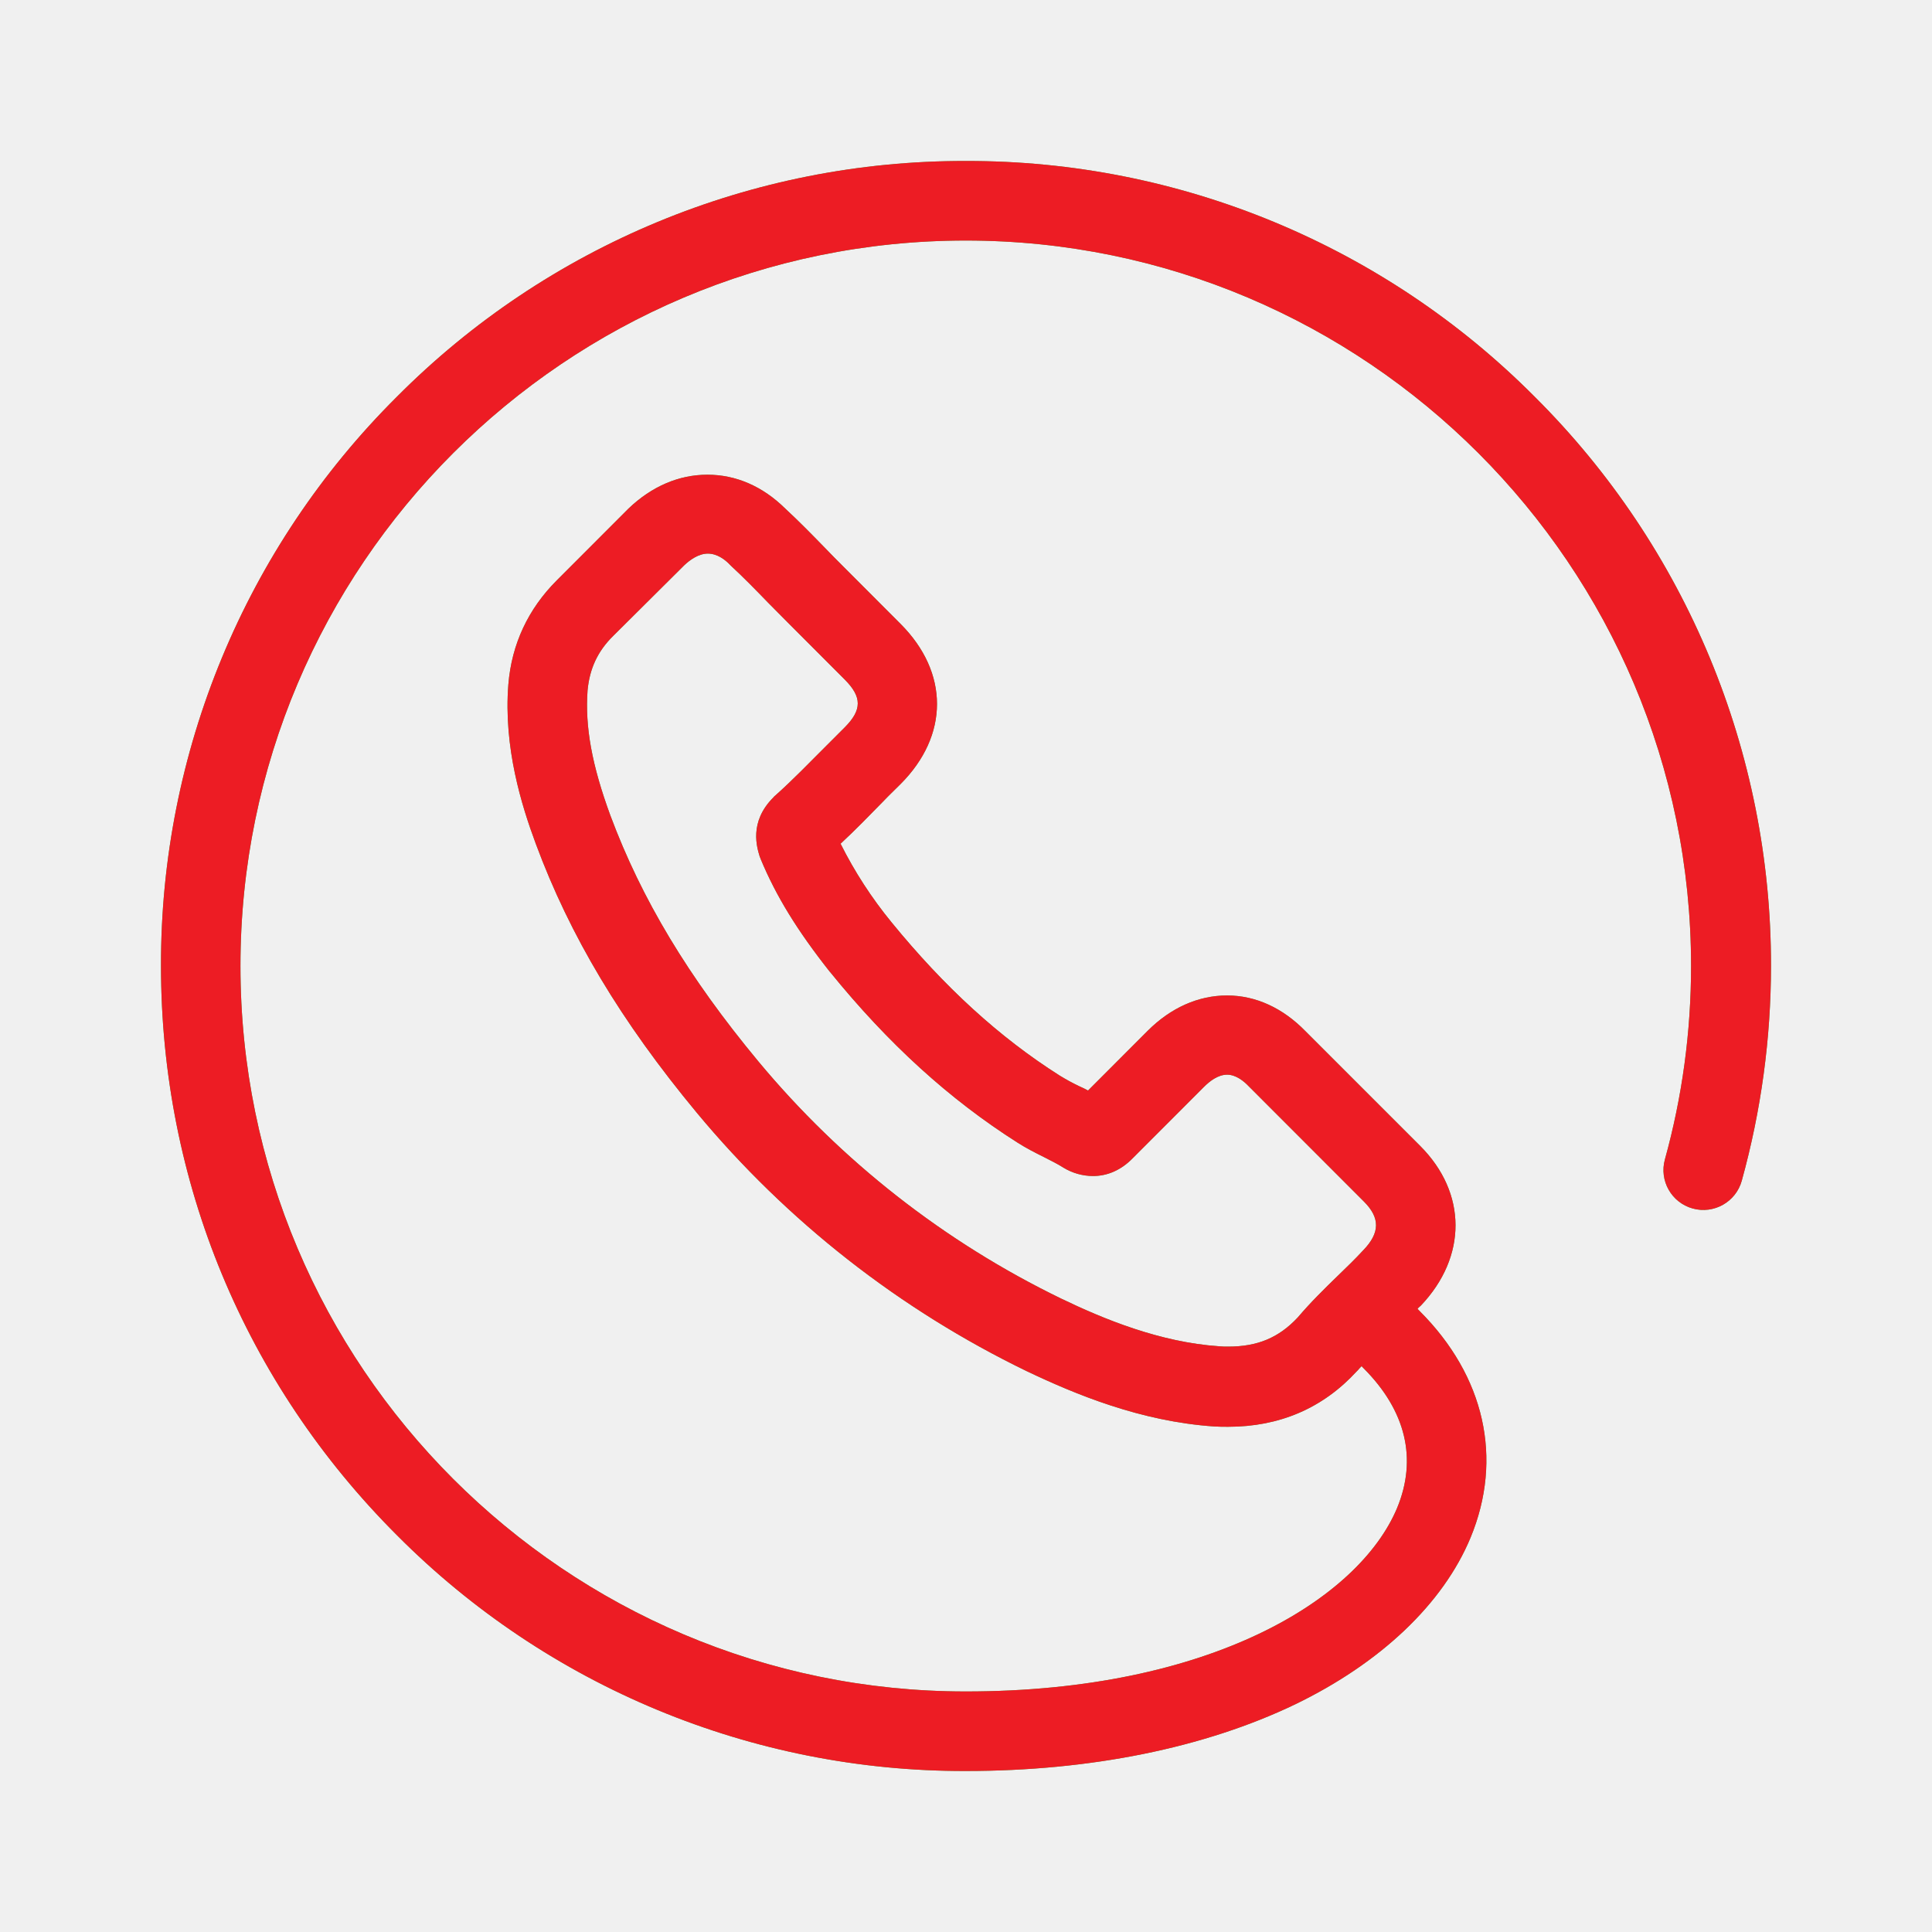
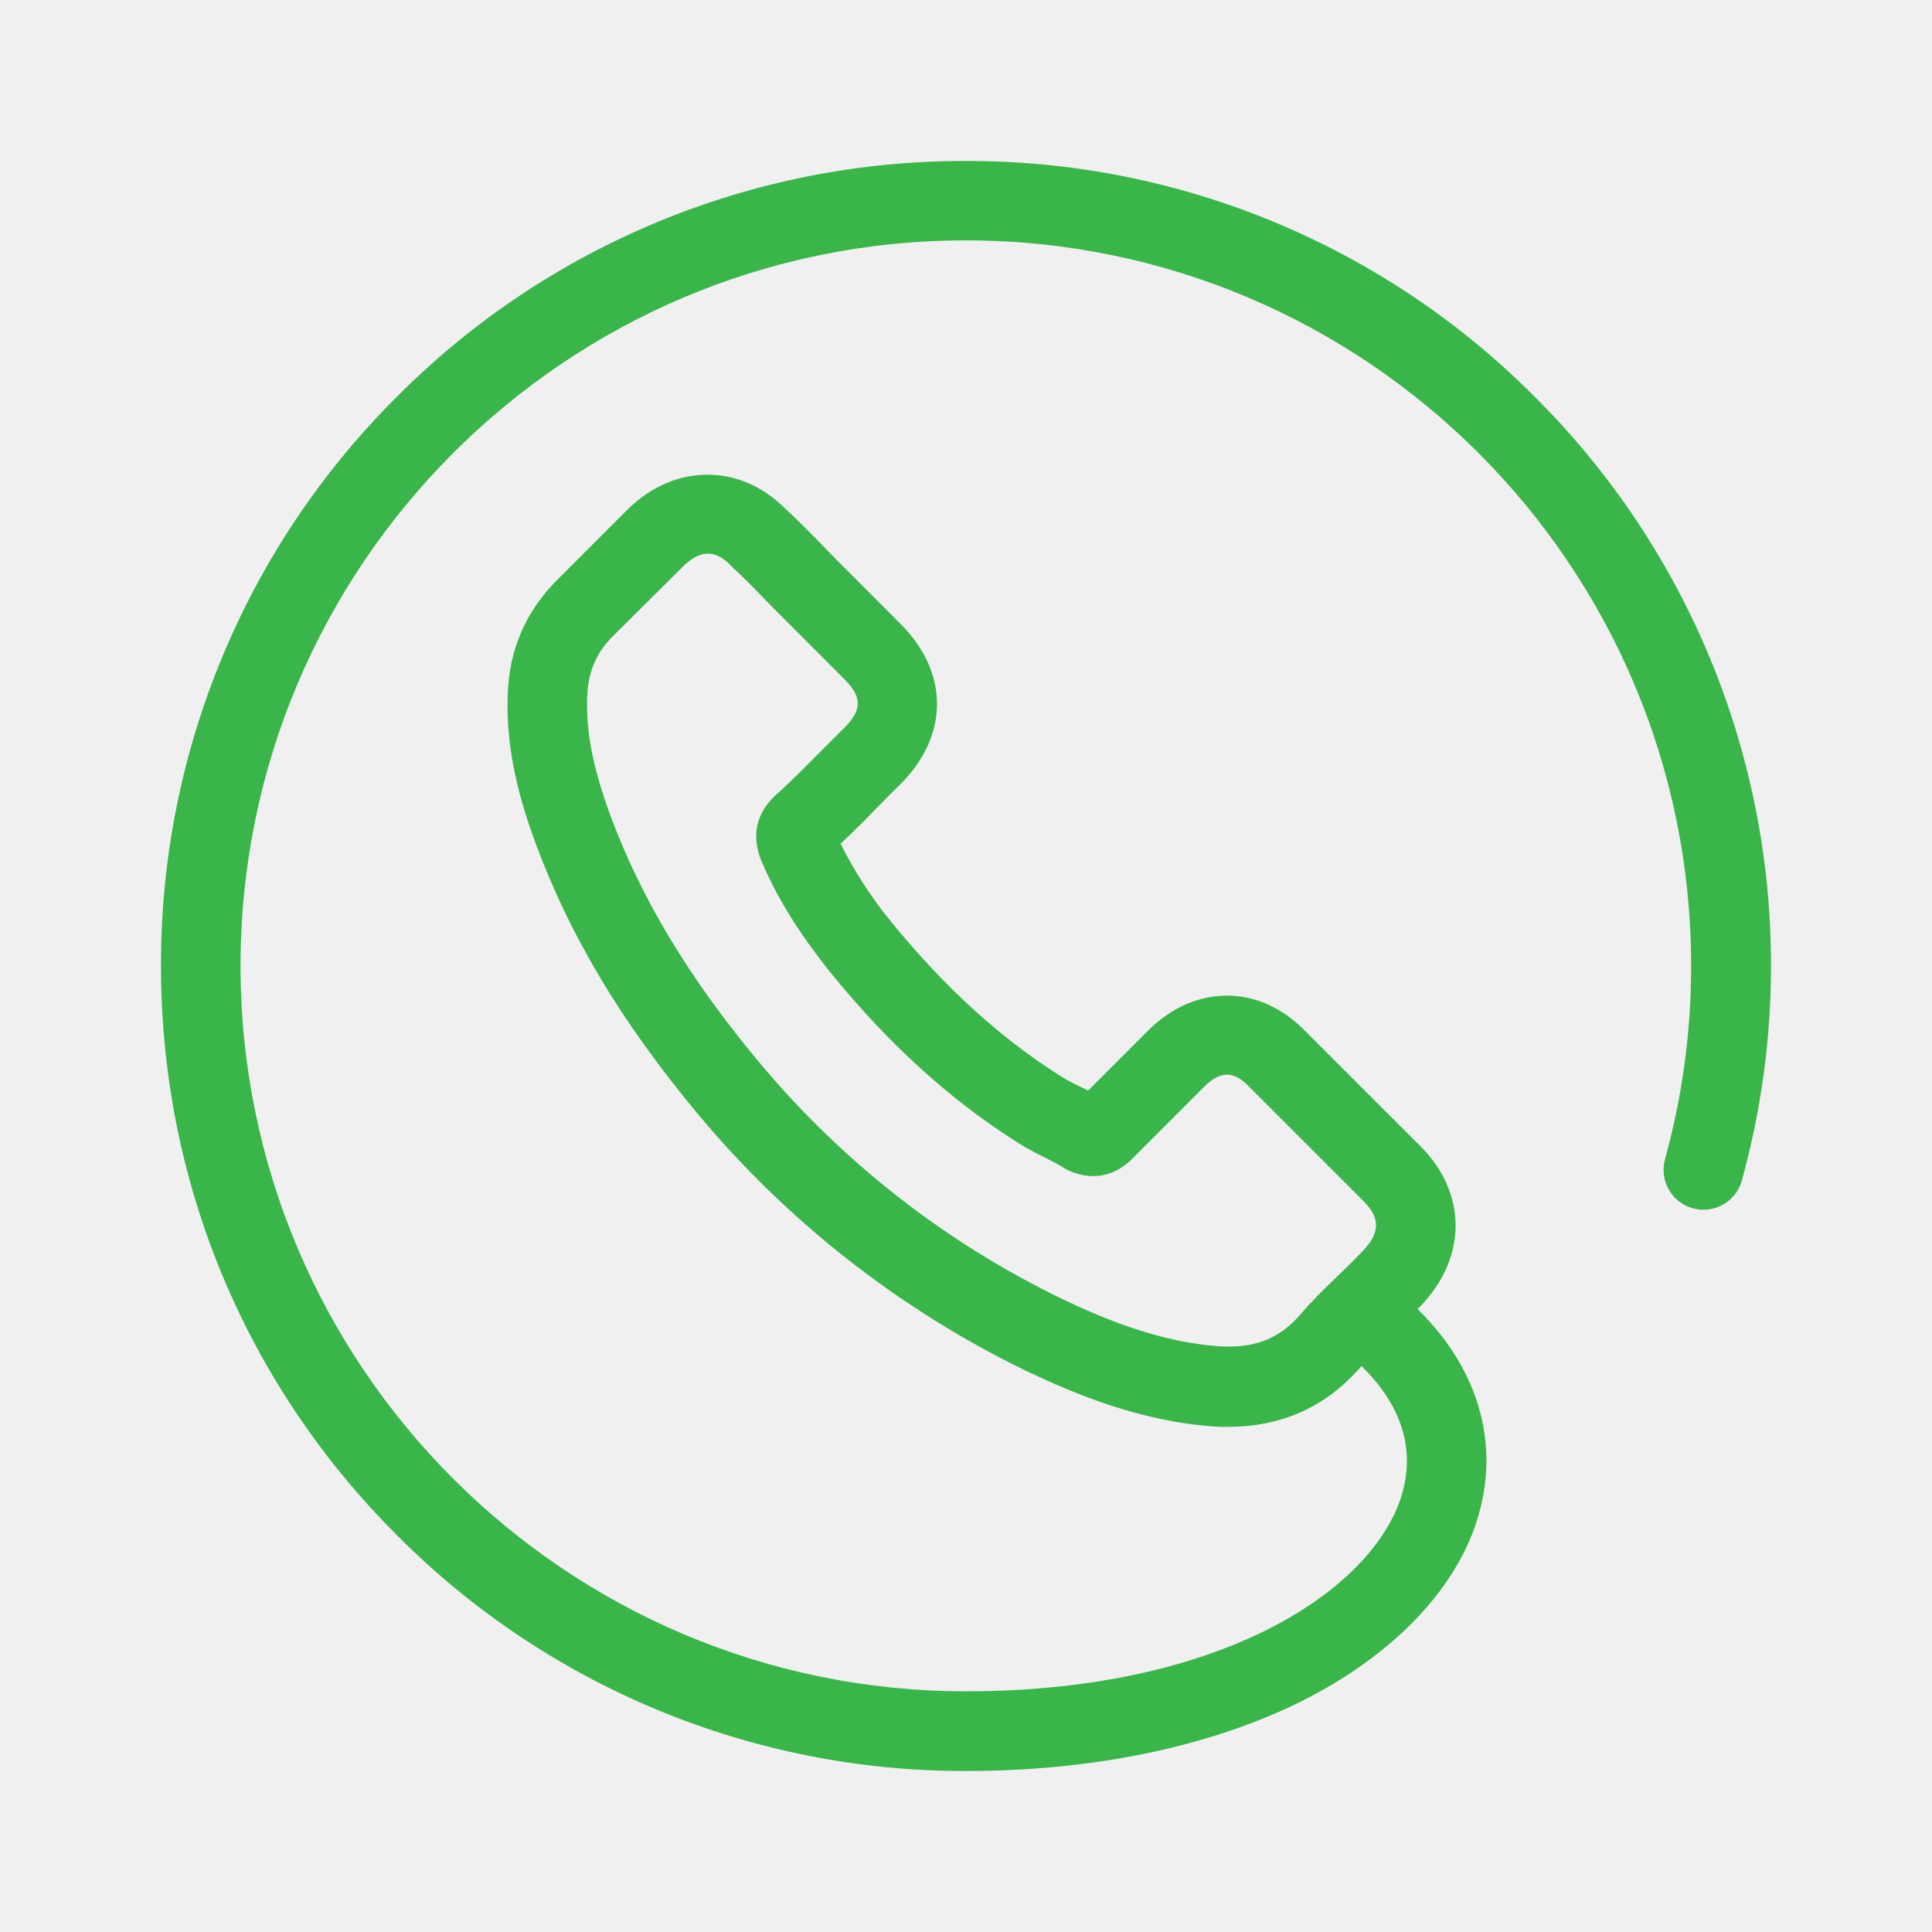
- <svg xmlns="http://www.w3.org/2000/svg" xmlns:xlink="http://www.w3.org/1999/xlink" width="24" height="24" viewBox="0 0 24 24">
-   <defs>
-     <path id="a" d="M17.066 2.93A9.93 9.93 0 0 0 9.998 0a9.93 9.93 0 0 0-7.069 2.93A9.934 9.934 0 0 0 0 10c0 2.67 1.04 5.181 2.93 7.07A9.93 9.93 0 0 0 9.997 20c1.551 0 2.966-.288 4.09-.827 1.065-.515 1.839-1.251 2.18-2.07.408-.984.177-2.008-.63-2.815l-.028-.029c.012-.016.029-.029.041-.04.576-.606.576-1.4-.008-1.984l-1.424-1.424c-.28-.288-.617-.445-.975-.445s-.7.153-.987.44l-.74.741a1.296 1.296 0 0 0-.108-.053 2.587 2.587 0 0 1-.243-.132c-.753-.477-1.435-1.103-2.09-1.905a5.23 5.23 0 0 1-.633-.976c.185-.172.358-.35.526-.522.07-.074.144-.144.218-.218.605-.605.605-1.387 0-1.992l-.703-.704c-.082-.082-.16-.16-.239-.243-.156-.16-.317-.325-.49-.485-.28-.276-.612-.42-.966-.42s-.691.144-.98.42l-.008.008-.884.885c-.354.354-.56.79-.601 1.292-.062.782.165 1.506.341 1.98.424 1.144 1.058 2.205 2 3.341a12.301 12.301 0 0 0 4.098 3.21c.605.288 1.415.625 2.329.687.057.004.115.004.173.004.637 0 1.176-.23 1.596-.687l.016-.016c.013-.017.03-.033.046-.05l.024.025c.527.527.671 1.127.416 1.74-.473 1.124-2.312 2.276-5.357 2.276-4.97 0-9.01-4.04-9.01-9.012 0-4.971 4.04-9.012 9.01-9.012s9.01 4.04 9.01 9.012c0 .819-.11 1.626-.325 2.403a.495.495 0 1 0 .955.264A10.02 10.02 0 0 0 20 10a9.955 9.955 0 0 0-2.934-7.07zm-2.945 11.436c-.235.251-.498.362-.864.362-.037 0-.075 0-.112-.004-.74-.05-1.44-.341-1.962-.592a11.316 11.316 0 0 1-3.765-2.95c-.868-1.046-1.448-2.013-1.835-3.05-.23-.626-.317-1.103-.284-1.556.025-.267.124-.485.317-.675l.885-.88c.07-.066.177-.144.292-.144.115 0 .214.074.276.14l.012.012c.156.144.304.296.46.457.083.082.165.168.248.25l.703.704c.218.218.218.379 0 .597l-.222.222c-.218.218-.42.428-.642.626-.008.004-.012.012-.02.02-.31.309-.202.63-.17.737.005.012.009.02.013.033.19.457.453.885.856 1.395l.004.004c.724.893 1.485 1.584 2.329 2.12.11.07.222.127.329.18.09.046.173.087.243.132a.709.709 0 0 0 .366.103c.18 0 .35-.074.494-.222l.884-.885c.07-.07.173-.152.288-.152.107 0 .206.078.268.144l.008.008 1.423 1.424c.202.202.202.387-.008.605l-.004.004c-.095.103-.197.202-.308.309-.165.16-.338.329-.502.522z" />
-   </defs>
-   <g fill="none" fill-rule="evenodd" transform="translate(2 2)">
-     <mask id="b" fill="#fff">
-       <use xlink:href="#a" />
-     </mask>
-     <use fill="#39B54A" xlink:href="#a" />
-     <g mask="url(#b)">
-       <path fill="#ED1C24" d="M-2-2h24v24H-2z" />
+ <svg xmlns="http://www.w3.org/2000/svg" version="1.1" id="Слой_1" x="0px" y="0px" width="24px" height="24px" viewBox="0 0 24 24" enable-background="new 0 0 24 24" xml:space="preserve">
+   <g transform="translate(2 2)">
+     <g>
+       <path id="a_1_" fill="#39B54A" d="M17.066,2.93C15.195,1.048,12.65-0.007,9.998,0C7.345-0.007,4.799,1.048,2.929,2.93    C1.048,4.801-0.007,7.347,0,10c0,2.67,1.04,5.182,2.93,7.07C4.8,18.951,7.345,20.006,9.997,20c1.551,0,2.966-0.288,4.09-0.827    c1.065-0.515,1.839-1.251,2.181-2.069c0.407-0.984,0.176-2.009-0.631-2.815l-0.027-0.029c0.012-0.016,0.029-0.028,0.041-0.04    c0.576-0.605,0.576-1.4-0.008-1.984l-1.425-1.424c-0.28-0.287-0.616-0.444-0.975-0.444s-0.7,0.153-0.987,0.44l-0.74,0.74    c-0.035-0.02-0.07-0.037-0.107-0.053c-0.084-0.04-0.164-0.084-0.243-0.133c-0.753-0.477-1.435-1.103-2.09-1.904    C8.828,9.156,8.616,8.829,8.442,8.481C8.627,8.309,8.8,8.131,8.968,7.959c0.07-0.074,0.144-0.144,0.218-0.218    c0.605-0.605,0.605-1.387,0-1.992L8.483,5.045c-0.082-0.082-0.16-0.16-0.239-0.243c-0.156-0.16-0.317-0.325-0.49-0.485    c-0.28-0.276-0.612-0.42-0.966-0.42s-0.691,0.144-0.98,0.42L5.8,4.325L4.916,5.21C4.562,5.564,4.356,6,4.315,6.502    C4.253,7.284,4.48,8.008,4.656,8.482c0.424,1.144,1.058,2.206,2,3.341c1.122,1.35,2.519,2.444,4.098,3.21    c0.605,0.287,1.415,0.625,2.329,0.687c0.058,0.005,0.115,0.005,0.173,0.005c0.637,0,1.176-0.23,1.596-0.688l0.017-0.016    c0.013-0.018,0.03-0.033,0.046-0.051l0.023,0.025c0.527,0.527,0.672,1.127,0.416,1.74c-0.473,1.123-2.312,2.275-5.356,2.275    c-4.97,0-9.01-4.039-9.01-9.012c0-4.971,4.04-9.012,9.01-9.012c4.97,0,9.01,4.04,9.01,9.012c0,0.818-0.11,1.626-0.325,2.402    c-0.072,0.264,0.082,0.537,0.346,0.61s0.537-0.082,0.609-0.346C19.877,11.799,20,10.901,20,10    C20.004,7.347,18.947,4.801,17.066,2.93z M14.121,14.366c-0.234,0.251-0.498,0.362-0.864,0.362c-0.036,0-0.075,0-0.112-0.004    c-0.74-0.051-1.439-0.342-1.961-0.593c-1.452-0.704-2.735-1.71-3.766-2.95C6.55,10.136,5.97,9.169,5.583,8.132    c-0.23-0.626-0.317-1.103-0.284-1.556c0.025-0.267,0.124-0.485,0.317-0.675l0.885-0.88c0.07-0.066,0.177-0.144,0.292-0.144    c0.115,0,0.214,0.074,0.276,0.14l0.012,0.012c0.156,0.144,0.304,0.296,0.46,0.457c0.083,0.082,0.165,0.168,0.248,0.25L8.492,6.44    c0.218,0.218,0.218,0.379,0,0.597L8.27,7.259C8.052,7.477,7.85,7.687,7.628,7.885C7.62,7.889,7.616,7.897,7.608,7.905    c-0.31,0.309-0.202,0.63-0.17,0.737c0.005,0.012,0.009,0.02,0.013,0.033c0.19,0.457,0.453,0.885,0.856,1.395l0.004,0.004    c0.724,0.893,1.485,1.584,2.33,2.119c0.109,0.07,0.221,0.127,0.328,0.181c0.09,0.046,0.174,0.087,0.243,0.132    c0.11,0.067,0.237,0.103,0.366,0.104c0.18,0,0.35-0.074,0.494-0.223l0.884-0.885c0.069-0.07,0.173-0.152,0.288-0.152    c0.107,0,0.206,0.078,0.268,0.145l0.008,0.008l1.424,1.424c0.201,0.202,0.201,0.387-0.008,0.605l-0.004,0.004    c-0.096,0.104-0.197,0.201-0.309,0.309C14.458,14.004,14.285,14.173,14.121,14.366z" />
    </g>
  </g>
</svg>
